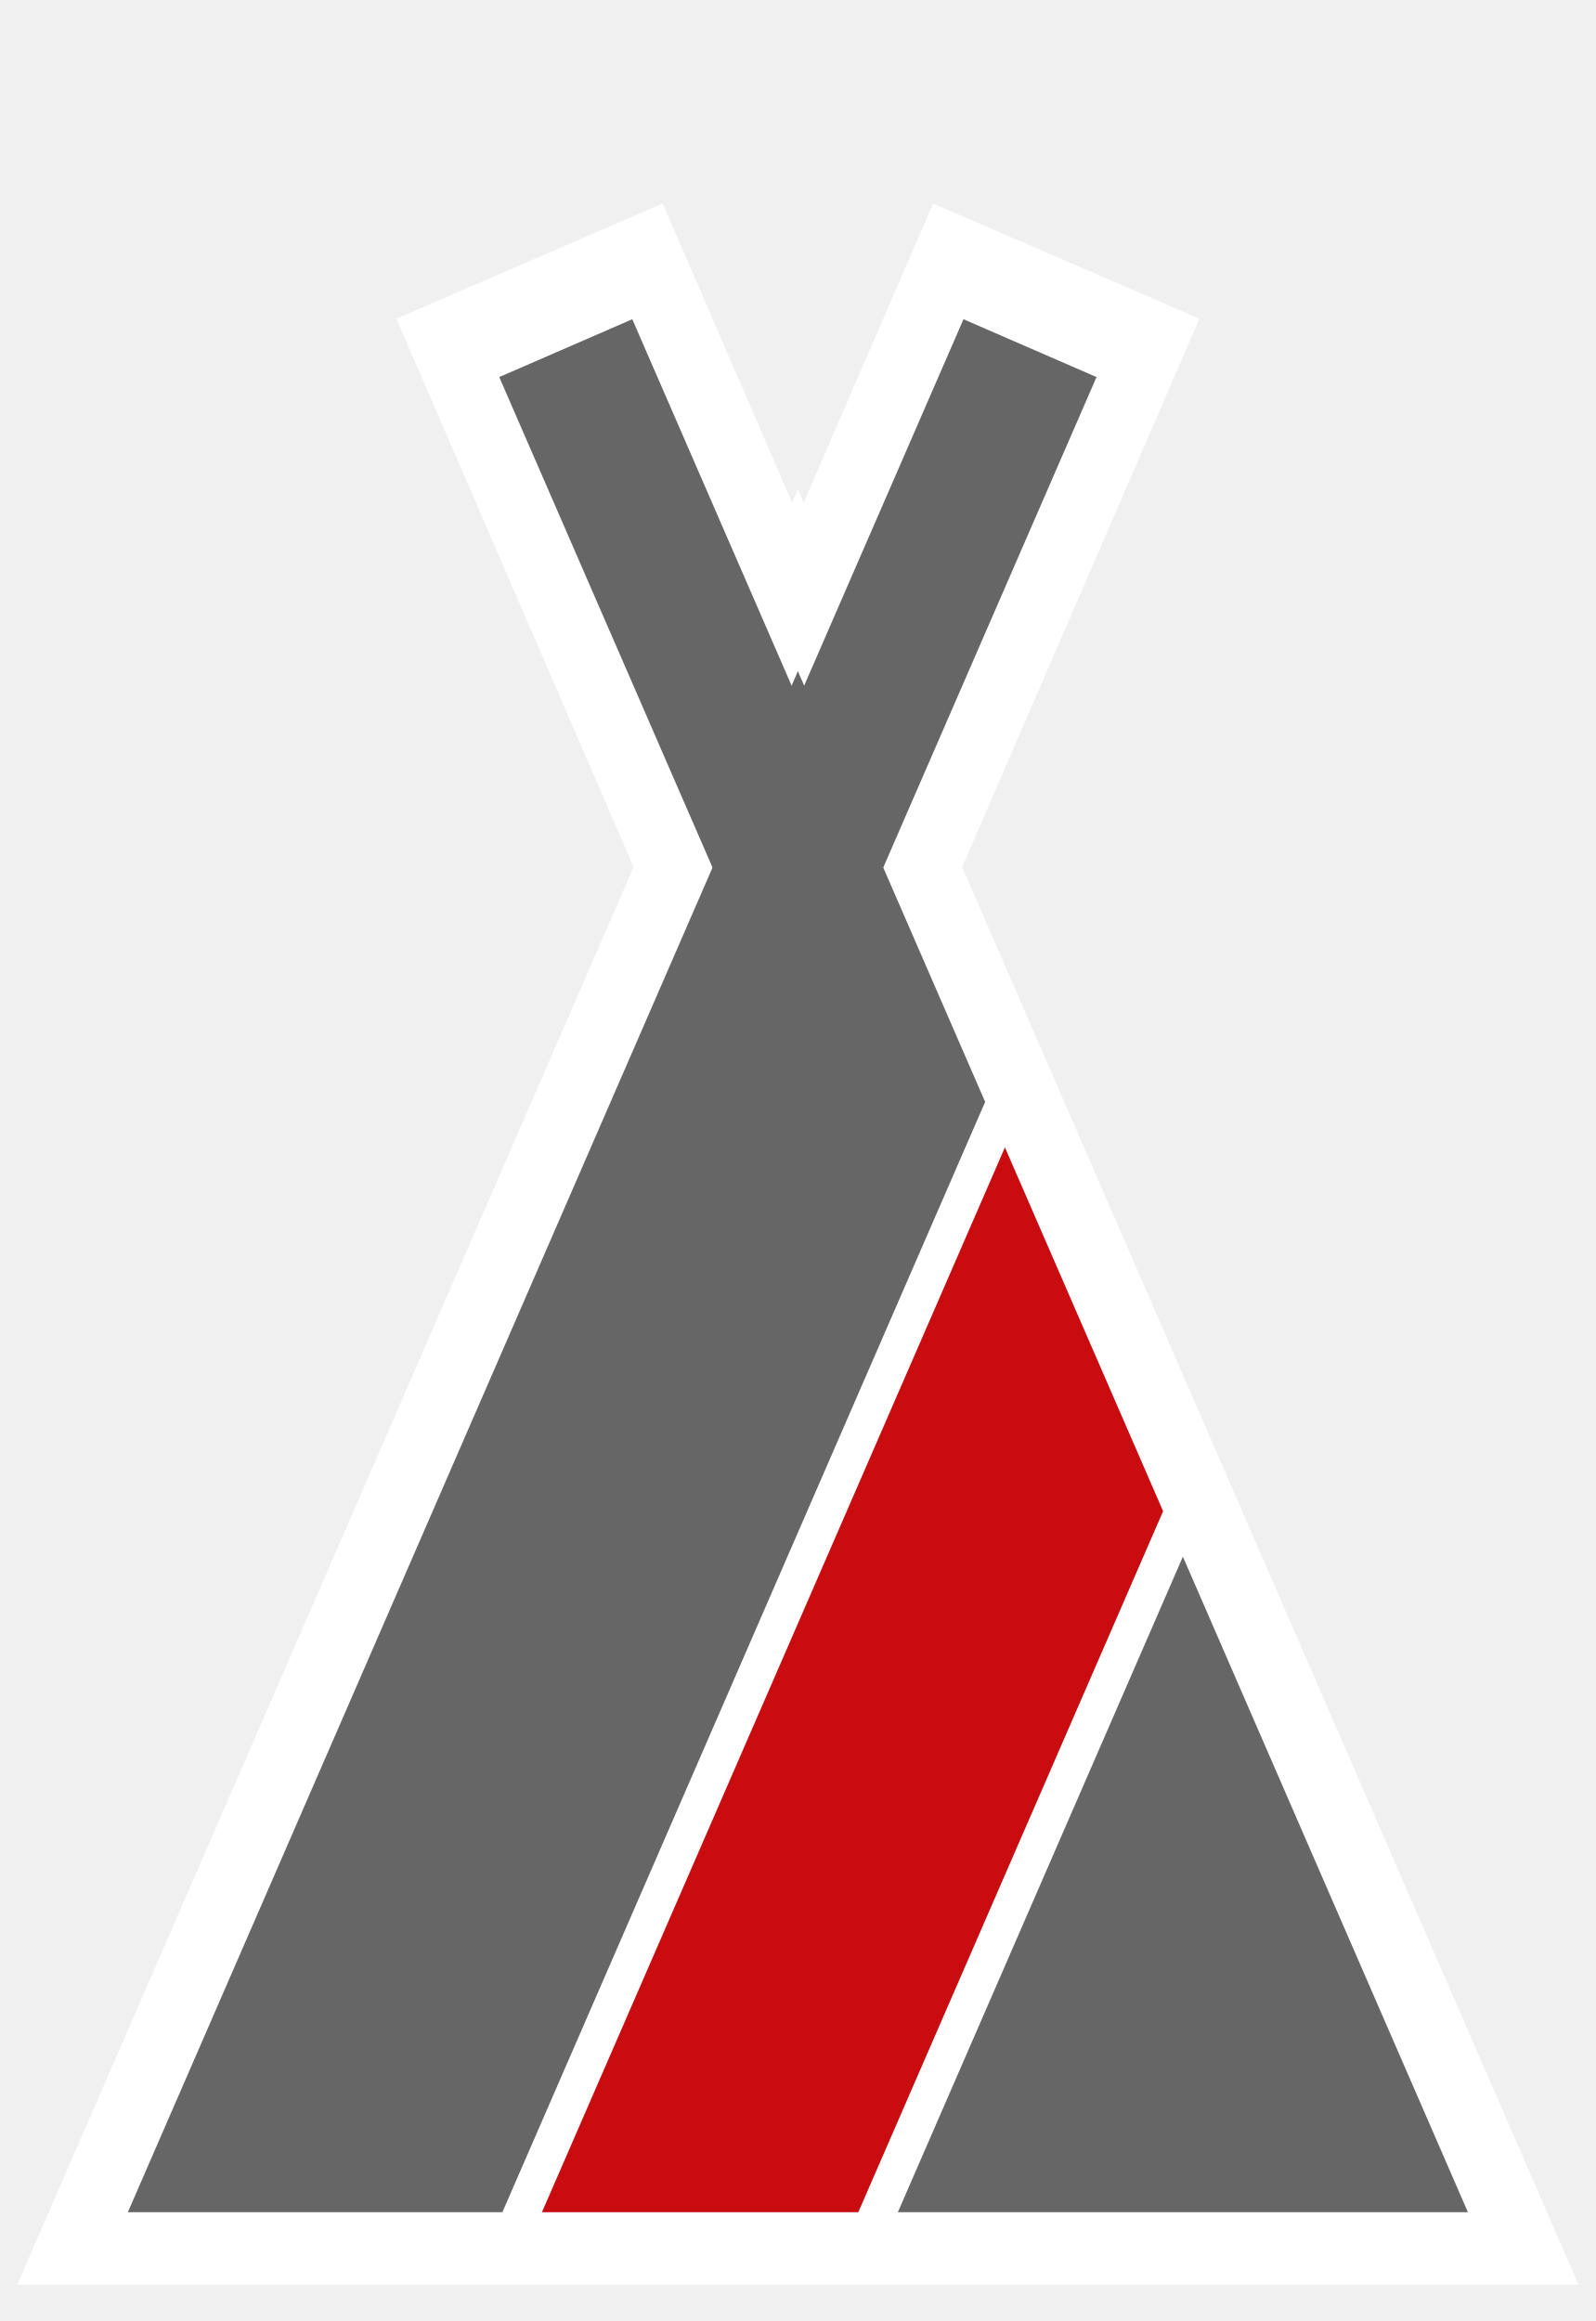
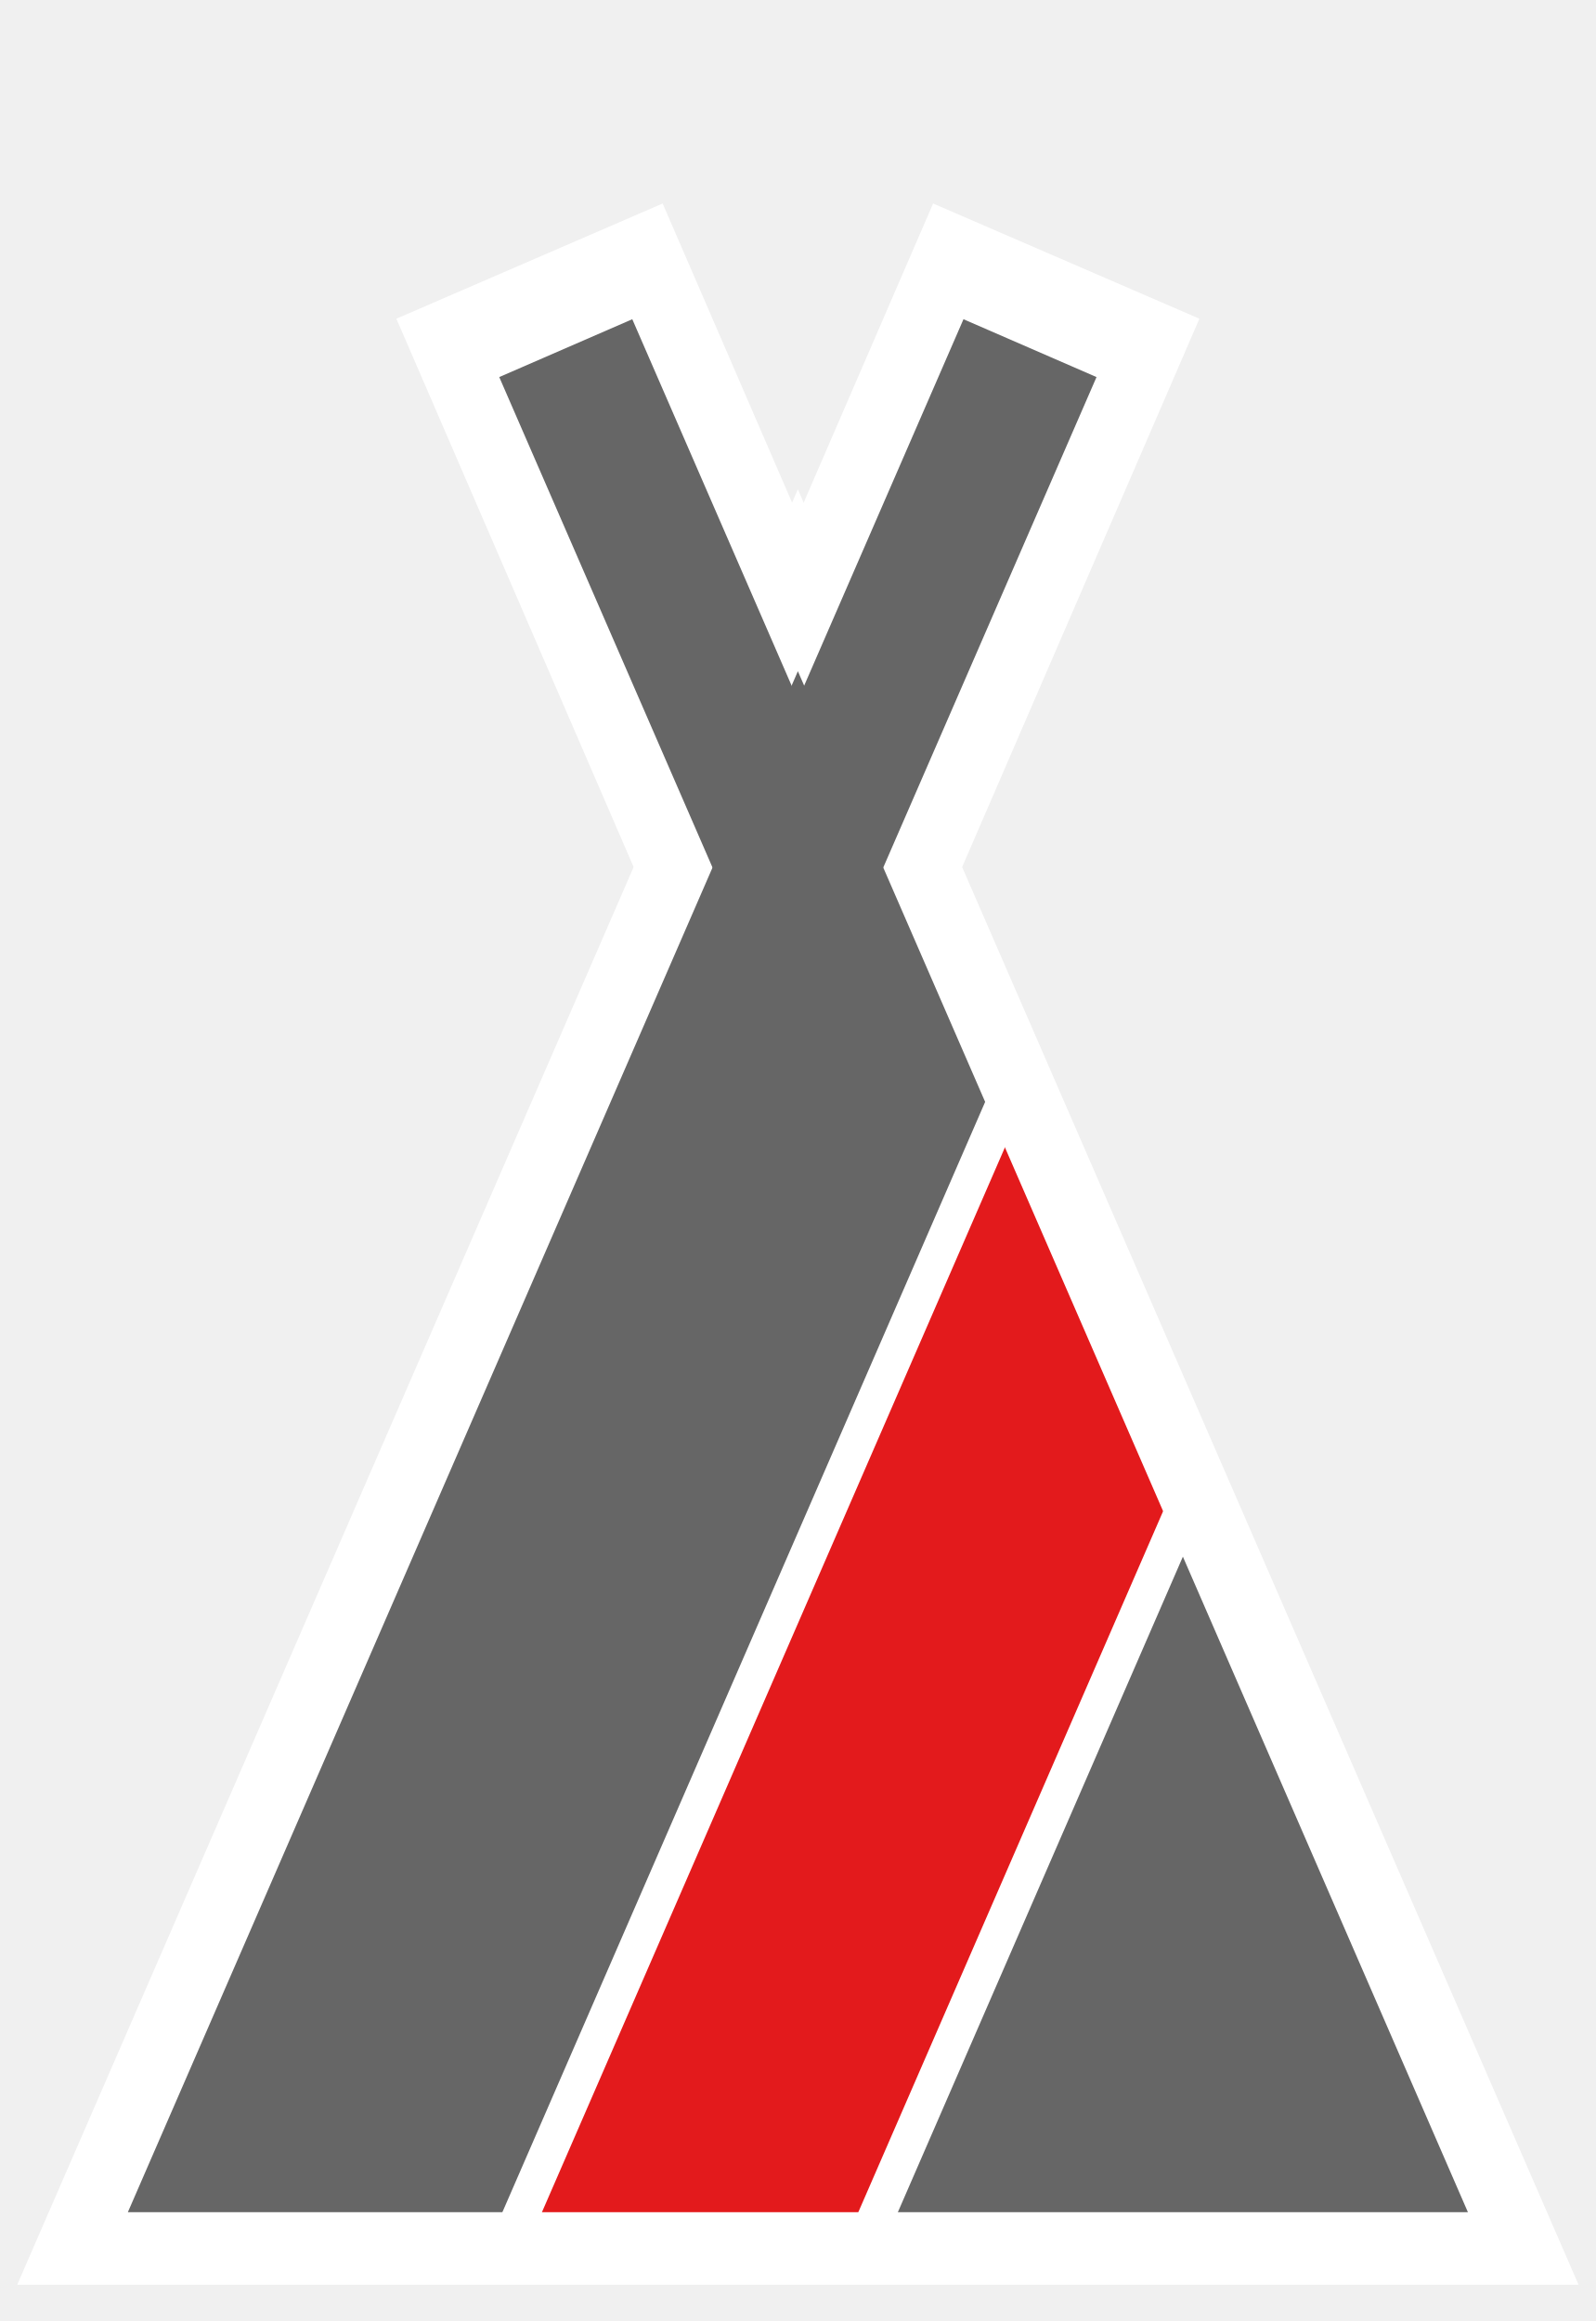
<svg xmlns="http://www.w3.org/2000/svg" xmlns:xlink="http://www.w3.org/1999/xlink" version="1.1" baseProfile="full" width="220px" height="320px" viewBox="0 0 220 320">
  <style>
    /*  */
    text {
      fill: #ffffff;
      stroke: #ffffff;
      stroke-width: 5px;
      font-family: Sans-Serif;
      font-weight: bold;
    }
    .label-hsc {
      
        display: none;
      
    }
    .label-h {
      
        display: none;
      
    }
    .label-sc {
      
        display: none;
      
    }
    /*  */
  </style>
  <defs>
    <polygon id="tent" points="10,310                                110,80                                210,310" />
    <clipPath id="tent-clip">
      <use xlink:href="#tent" />
    </clipPath>
    <line id="tent-diagonal" x1="90" y1="320" x2="210" y2="44" clip-path="url(#tent-clip)" />
  </defs>
  <line x1="102" y1="140" x2="147" y2="36" stroke="#ffffff" stroke-width="40" />
  <line x1="118" y1="140" x2="73" y2="36" stroke="#ffffff" stroke-width="40" />
  <use xlink:href="#tent" fill="#666" />
  <use xlink:href="#tent-diagonal" stroke="#ffffff" stroke-width="50" />
-   <use xlink:href="#tent-diagonal" stroke="#c90c0f" stroke-width="40" />
+   <use xlink:href="#tent-diagonal" stroke="#e31a1c" stroke-width="40" />
  <use xlink:href="#tent" stroke="#ffffff" stroke-width="10" fill-opacity="0" id="white-outline" />
  <line x1="102" y1="140" x2="142" y2="48" stroke="#666" stroke-width="20" />
  <line x1="118" y1="140" x2="78" y2="48" stroke="#666" stroke-width="20" />
  <text x="110" y="295" font-size="90" text-anchor="middle" class="label-hsc">SC</text>
  <text x="110" y="220" font-size="80" text-anchor="middle" class="label-hsc">H</text>
  <text x="110" y="290" font-size="120" text-anchor="middle" class="label-h">H</text>
  <text x="110" y="295" font-size="90" text-anchor="middle" class="label-sc">SC</text>
</svg>
